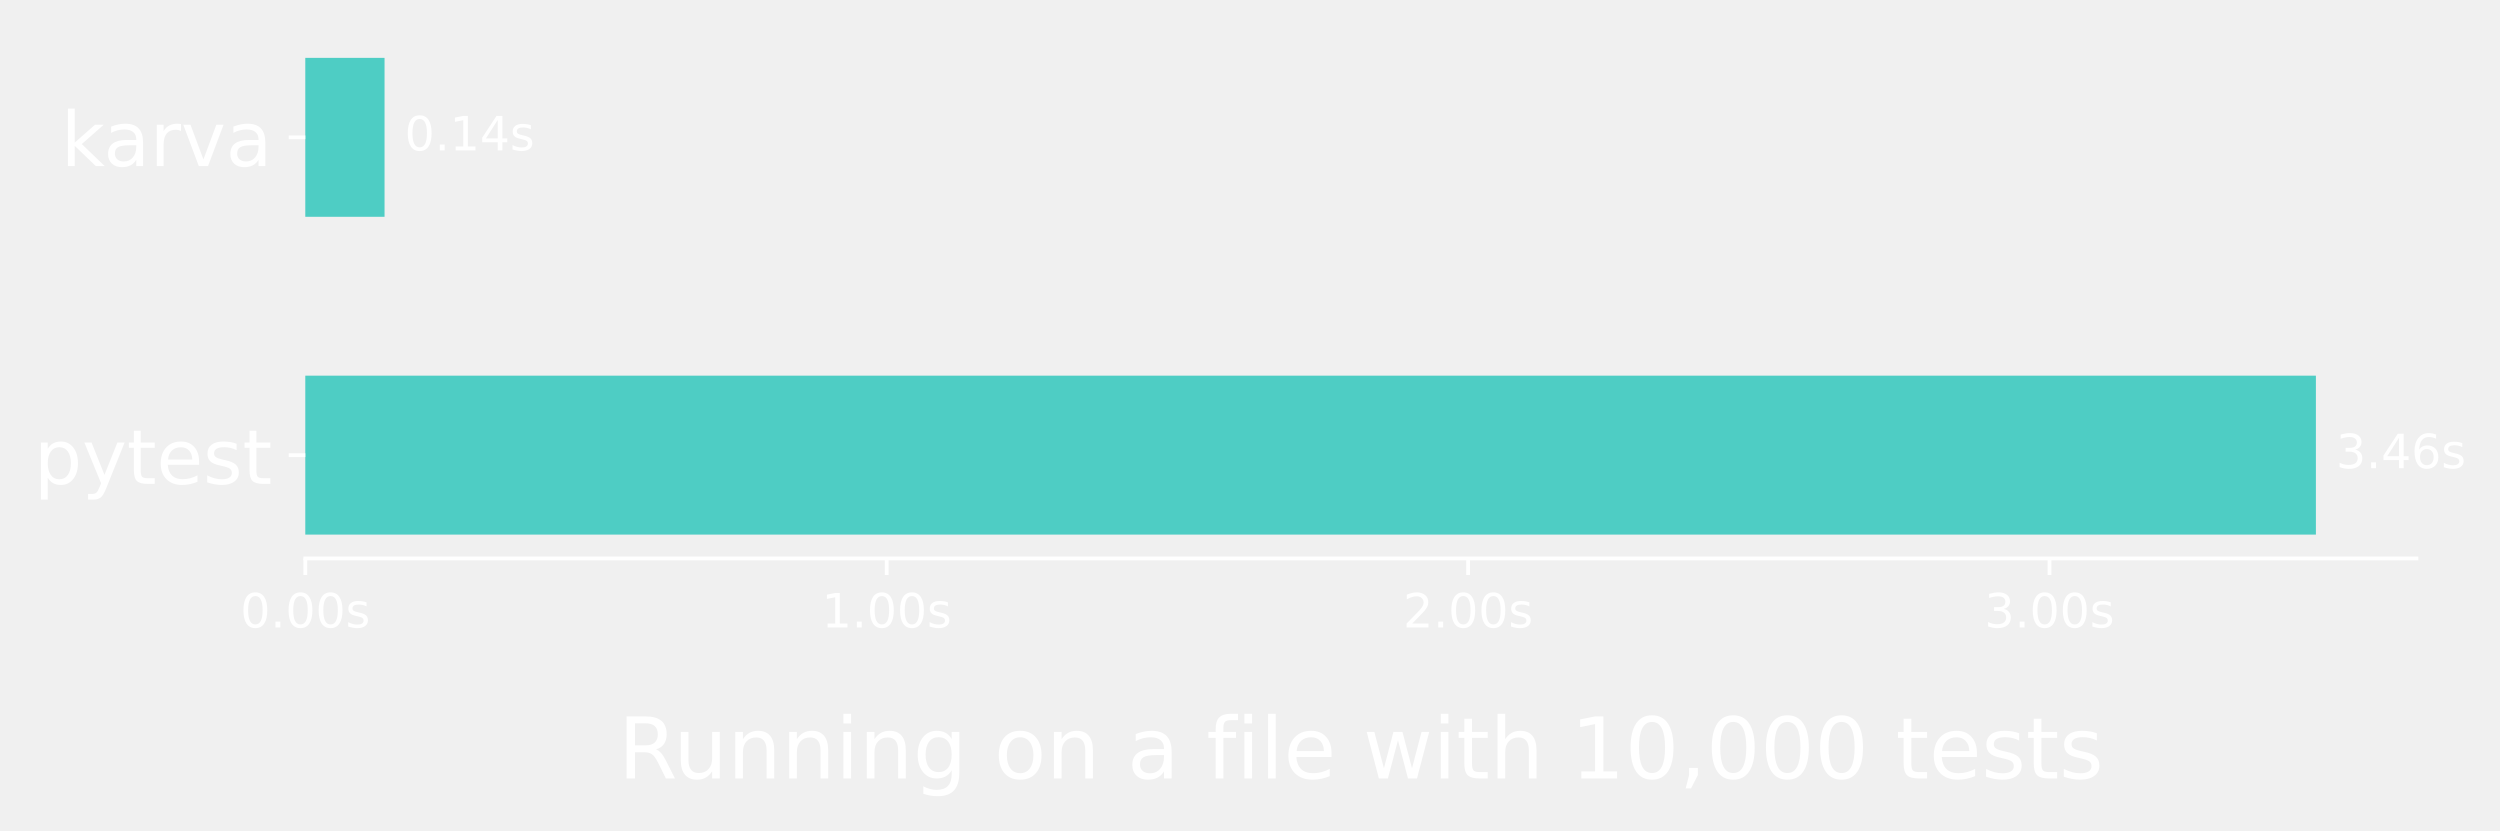
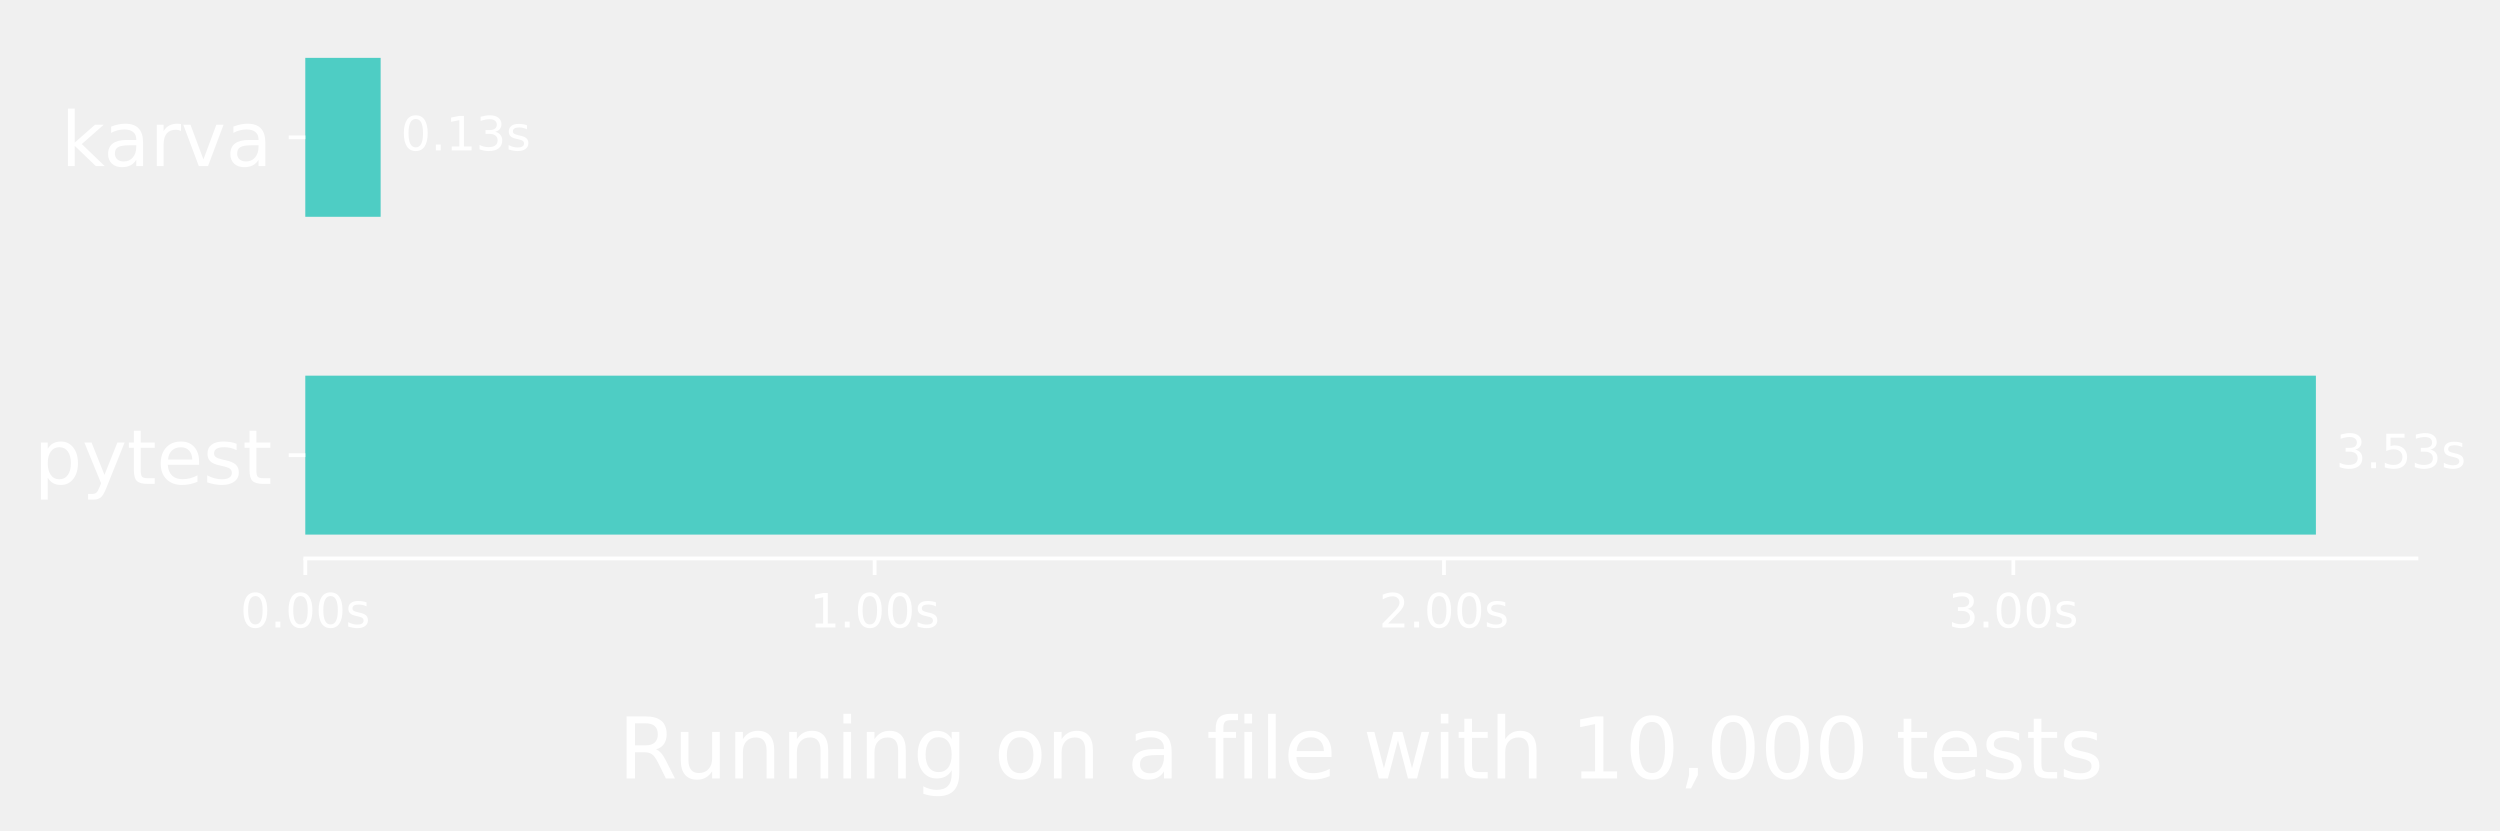
<svg xmlns="http://www.w3.org/2000/svg" xmlns:xlink="http://www.w3.org/1999/xlink" width="528.622pt" height="175.551pt" viewBox="0 0 528.622 175.551" version="1.1">
  <defs>
    <style type="text/css">*{stroke-linejoin: round; stroke-linecap: butt}</style>
  </defs>
  <g id="figure_1">
    <g id="patch_1">
      <path d="M 0 175.551 L 528.622 175.551 L 528.622 0 L 0 0 L 0 175.551 z " style="fill: none" />
    </g>
    <g id="axes_1">
      <g id="patch_2">
        <path d="M 64.552 118.08 L 510.952 118.08 L 510.952 7.2 L 64.552 7.2 L 64.552 118.08 z " style="fill: none" />
      </g>
      <g id="patch_3">
-         <path d="M 64.552 113.04 L 489.695 113.04 L 489.695 79.44 L 64.552 79.44 z " clip-path="url(#p7ef8750918)" style="fill: #4ecdc4" />
+         <path d="M 64.552 113.04 L 489.695 113.04 L 489.695 79.44 L 64.552 79.44 z " clip-path="url(#p5394abbbfc)" style="fill: #4ecdc4" />
      </g>
      <g id="patch_4">
-         <path d="M 64.552 45.84 L 81.311 45.84 L 81.311 12.24 L 64.552 12.24 z " clip-path="url(#p7ef8750918)" style="fill: #4ecdc4" />
+         <path d="M 64.552 45.84 L 80.484 45.84 L 80.484 12.24 L 64.552 12.24 z " clip-path="url(#p5394abbbfc)" style="fill: #4ecdc4" />
      </g>
      <g id="matplotlib.axis_1">
        <g id="xtick_1">
          <g id="line2d_1">
            <defs>
-               <path id="mbf9fa02a10" d="M 0 0 L 0 3.5 " style="stroke: #ffffff; stroke-width: 0.8" />
+               <path id="mea82cec8cf" d="M 0 0 L 0 3.5 " style="stroke: #ffffff; stroke-width: 0.8" />
            </defs>
            <g>
-               <use xlink:href="#mbf9fa02a10" x="64.552" y="118.08" style="fill: #ffffff; stroke: #ffffff; stroke-width: 0.8" />
+               <use xlink:href="#mea82cec8cf" x="64.552" y="118.08" style="fill: #ffffff; stroke: #ffffff; stroke-width: 0.8" />
            </g>
          </g>
          <g id="text_1">
            <g style="fill: #ffffff" transform="translate(50.815 132.6784) scale(0.1 -0.1)">
              <defs>
                <path id="DejaVuSans-30" d="M 2034 4250 Q 1547 4250 1301 3770 Q 1056 3291 1056 2328 Q 1056 1369 1301 889 Q 1547 409 2034 409 Q 2525 409 2770 889 Q 3016 1369 3016 2328 Q 3016 3291 2770 3770 Q 2525 4250 2034 4250 z M 2034 4750 Q 2819 4750 3233 4129 Q 3647 3509 3647 2328 Q 3647 1150 3233 529 Q 2819 -91 2034 -91 Q 1250 -91 836 529 Q 422 1150 422 2328 Q 422 3509 836 4129 Q 1250 4750 2034 4750 z " transform="scale(0.015625)" />
                <path id="DejaVuSans-2e" d="M 684 794 L 1344 794 L 1344 0 L 684 0 L 684 794 z " transform="scale(0.015625)" />
                <path id="DejaVuSans-73" d="M 2834 3397 L 2834 2853 Q 2591 2978 2328 3040 Q 2066 3103 1784 3103 Q 1356 3103 1142 2972 Q 928 2841 928 2578 Q 928 2378 1081 2264 Q 1234 2150 1697 2047 L 1894 2003 Q 2506 1872 2764 1633 Q 3022 1394 3022 966 Q 3022 478 2636 193 Q 2250 -91 1575 -91 Q 1294 -91 989 -36 Q 684 19 347 128 L 347 722 Q 666 556 975 473 Q 1284 391 1588 391 Q 1994 391 2212 530 Q 2431 669 2431 922 Q 2431 1156 2273 1281 Q 2116 1406 1581 1522 L 1381 1569 Q 847 1681 609 1914 Q 372 2147 372 2553 Q 372 3047 722 3315 Q 1072 3584 1716 3584 Q 2034 3584 2315 3537 Q 2597 3491 2834 3397 z " transform="scale(0.015625)" />
              </defs>
              <use xlink:href="#DejaVuSans-30" />
              <use xlink:href="#DejaVuSans-2e" transform="translate(63.62305 0)" />
              <use xlink:href="#DejaVuSans-30" transform="translate(95.41016 0)" />
              <use xlink:href="#DejaVuSans-30" transform="translate(159.0332 0)" />
              <use xlink:href="#DejaVuSans-73" transform="translate(222.6562 0)" />
            </g>
          </g>
        </g>
        <g id="xtick_2">
          <g id="line2d_2">
            <g>
-               <use xlink:href="#mbf9fa02a10" x="187.488" y="118.08" style="fill: #ffffff; stroke: #ffffff; stroke-width: 0.8" />
+               <use xlink:href="#mea82cec8cf" x="184.941" y="118.08" style="fill: #ffffff; stroke: #ffffff; stroke-width: 0.8" />
            </g>
          </g>
          <g id="text_2">
-             <g style="fill: #ffffff" transform="translate(173.7508 132.6784) scale(0.1 -0.1)">
+             <g style="fill: #ffffff" transform="translate(171.203 132.6784) scale(0.1 -0.1)">
              <defs>
                <path id="DejaVuSans-31" d="M 794 531 L 1825 531 L 1825 4091 L 703 3866 L 703 4441 L 1819 4666 L 2450 4666 L 2450 531 L 3481 531 L 3481 0 L 794 0 L 794 531 z " transform="scale(0.015625)" />
              </defs>
              <use xlink:href="#DejaVuSans-31" />
              <use xlink:href="#DejaVuSans-2e" transform="translate(63.62305 0)" />
              <use xlink:href="#DejaVuSans-30" transform="translate(95.41016 0)" />
              <use xlink:href="#DejaVuSans-30" transform="translate(159.0332 0)" />
              <use xlink:href="#DejaVuSans-73" transform="translate(222.6562 0)" />
            </g>
          </g>
        </g>
        <g id="xtick_3">
          <g id="line2d_3">
            <g>
-               <use xlink:href="#mbf9fa02a10" x="310.424" y="118.08" style="fill: #ffffff; stroke: #ffffff; stroke-width: 0.8" />
+               <use xlink:href="#mea82cec8cf" x="305.329" y="118.08" style="fill: #ffffff; stroke: #ffffff; stroke-width: 0.8" />
            </g>
          </g>
          <g id="text_3">
-             <g style="fill: #ffffff" transform="translate(296.6865 132.6784) scale(0.1 -0.1)">
+             <g style="fill: #ffffff" transform="translate(291.5911 132.6784) scale(0.1 -0.1)">
              <defs>
                <path id="DejaVuSans-32" d="M 1228 531 L 3431 531 L 3431 0 L 469 0 L 469 531 Q 828 903 1448 1529 Q 2069 2156 2228 2338 Q 2531 2678 2651 2914 Q 2772 3150 2772 3378 Q 2772 3750 2511 3984 Q 2250 4219 1831 4219 Q 1534 4219 1204 4116 Q 875 4013 500 3803 L 500 4441 Q 881 4594 1212 4672 Q 1544 4750 1819 4750 Q 2544 4750 2975 4387 Q 3406 4025 3406 3419 Q 3406 3131 3298 2873 Q 3191 2616 2906 2266 Q 2828 2175 2409 1742 Q 1991 1309 1228 531 z " transform="scale(0.015625)" />
              </defs>
              <use xlink:href="#DejaVuSans-32" />
              <use xlink:href="#DejaVuSans-2e" transform="translate(63.62305 0)" />
              <use xlink:href="#DejaVuSans-30" transform="translate(95.41016 0)" />
              <use xlink:href="#DejaVuSans-30" transform="translate(159.0332 0)" />
              <use xlink:href="#DejaVuSans-73" transform="translate(222.6562 0)" />
            </g>
          </g>
        </g>
        <g id="xtick_4">
          <g id="line2d_4">
            <g>
-               <use xlink:href="#mbf9fa02a10" x="433.36" y="118.08" style="fill: #ffffff; stroke: #ffffff; stroke-width: 0.8" />
+               <use xlink:href="#mea82cec8cf" x="425.717" y="118.08" style="fill: #ffffff; stroke: #ffffff; stroke-width: 0.8" />
            </g>
          </g>
          <g id="text_4">
-             <g style="fill: #ffffff" transform="translate(419.6223 132.6784) scale(0.1 -0.1)">
+             <g style="fill: #ffffff" transform="translate(411.9791 132.6784) scale(0.1 -0.1)">
              <defs>
                <path id="DejaVuSans-33" d="M 2597 2516 Q 3050 2419 3304 2112 Q 3559 1806 3559 1356 Q 3559 666 3084 287 Q 2609 -91 1734 -91 Q 1441 -91 1130 -33 Q 819 25 488 141 L 488 750 Q 750 597 1062 519 Q 1375 441 1716 441 Q 2309 441 2620 675 Q 2931 909 2931 1356 Q 2931 1769 2642 2001 Q 2353 2234 1838 2234 L 1294 2234 L 1294 2753 L 1863 2753 Q 2328 2753 2575 2939 Q 2822 3125 2822 3475 Q 2822 3834 2567 4026 Q 2313 4219 1838 4219 Q 1578 4219 1281 4162 Q 984 4106 628 3988 L 628 4550 Q 988 4650 1302 4700 Q 1616 4750 1894 4750 Q 2613 4750 3031 4423 Q 3450 4097 3450 3541 Q 3450 3153 3228 2886 Q 3006 2619 2597 2516 z " transform="scale(0.015625)" />
              </defs>
              <use xlink:href="#DejaVuSans-33" />
              <use xlink:href="#DejaVuSans-2e" transform="translate(63.62305 0)" />
              <use xlink:href="#DejaVuSans-30" transform="translate(95.41016 0)" />
              <use xlink:href="#DejaVuSans-30" transform="translate(159.0332 0)" />
              <use xlink:href="#DejaVuSans-73" transform="translate(222.6562 0)" />
            </g>
          </g>
        </g>
      </g>
      <g id="matplotlib.axis_2">
        <g id="ytick_1">
          <g id="line2d_5">
            <defs>
-               <path id="m6c546ee26e" d="M 0 0 L -3.5 0 " style="stroke: #ffffff; stroke-width: 0.8" />
+               <path id="mb2537bd7d5" d="M 0 0 L -3.5 0 " style="stroke: #ffffff; stroke-width: 0.8" />
            </defs>
            <g>
-               <use xlink:href="#m6c546ee26e" x="64.552" y="96.24" style="fill: #ffffff; stroke: #ffffff; stroke-width: 0.8" />
+               <use xlink:href="#mb2537bd7d5" x="64.552" y="96.24" style="fill: #ffffff; stroke: #ffffff; stroke-width: 0.8" />
            </g>
          </g>
          <g id="text_5">
            <g style="fill: #ffffff" transform="translate(7.2 102.3187) scale(0.16 -0.16)">
              <defs>
                <path id="DejaVuSans-70" d="M 1159 525 L 1159 -1331 L 581 -1331 L 581 3500 L 1159 3500 L 1159 2969 Q 1341 3281 1617 3432 Q 1894 3584 2278 3584 Q 2916 3584 3314 3078 Q 3713 2572 3713 1747 Q 3713 922 3314 415 Q 2916 -91 2278 -91 Q 1894 -91 1617 61 Q 1341 213 1159 525 z M 3116 1747 Q 3116 2381 2855 2742 Q 2594 3103 2138 3103 Q 1681 3103 1420 2742 Q 1159 2381 1159 1747 Q 1159 1113 1420 752 Q 1681 391 2138 391 Q 2594 391 2855 752 Q 3116 1113 3116 1747 z " transform="scale(0.015625)" />
                <path id="DejaVuSans-79" d="M 2059 -325 Q 1816 -950 1584 -1140 Q 1353 -1331 966 -1331 L 506 -1331 L 506 -850 L 844 -850 Q 1081 -850 1212 -737 Q 1344 -625 1503 -206 L 1606 56 L 191 3500 L 800 3500 L 1894 763 L 2988 3500 L 3597 3500 L 2059 -325 z " transform="scale(0.015625)" />
                <path id="DejaVuSans-74" d="M 1172 4494 L 1172 3500 L 2356 3500 L 2356 3053 L 1172 3053 L 1172 1153 Q 1172 725 1289 603 Q 1406 481 1766 481 L 2356 481 L 2356 0 L 1766 0 Q 1100 0 847 248 Q 594 497 594 1153 L 594 3053 L 172 3053 L 172 3500 L 594 3500 L 594 4494 L 1172 4494 z " transform="scale(0.015625)" />
                <path id="DejaVuSans-65" d="M 3597 1894 L 3597 1613 L 953 1613 Q 991 1019 1311 708 Q 1631 397 2203 397 Q 2534 397 2845 478 Q 3156 559 3463 722 L 3463 178 Q 3153 47 2828 -22 Q 2503 -91 2169 -91 Q 1331 -91 842 396 Q 353 884 353 1716 Q 353 2575 817 3079 Q 1281 3584 2069 3584 Q 2775 3584 3186 3129 Q 3597 2675 3597 1894 z M 3022 2063 Q 3016 2534 2758 2815 Q 2500 3097 2075 3097 Q 1594 3097 1305 2825 Q 1016 2553 972 2059 L 3022 2063 z " transform="scale(0.015625)" />
              </defs>
              <use xlink:href="#DejaVuSans-70" />
              <use xlink:href="#DejaVuSans-79" transform="translate(63.47656 0)" />
              <use xlink:href="#DejaVuSans-74" transform="translate(122.6562 0)" />
              <use xlink:href="#DejaVuSans-65" transform="translate(161.8652 0)" />
              <use xlink:href="#DejaVuSans-73" transform="translate(223.3887 0)" />
              <use xlink:href="#DejaVuSans-74" transform="translate(275.4883 0)" />
            </g>
          </g>
        </g>
        <g id="ytick_2">
          <g id="line2d_6">
            <g>
-               <use xlink:href="#m6c546ee26e" x="64.552" y="29.04" style="fill: #ffffff; stroke: #ffffff; stroke-width: 0.8" />
+               <use xlink:href="#mb2537bd7d5" x="64.552" y="29.04" style="fill: #ffffff; stroke: #ffffff; stroke-width: 0.8" />
            </g>
          </g>
          <g id="text_6">
            <g style="fill: #ffffff" transform="translate(12.91 35.11875) scale(0.16 -0.16)">
              <defs>
                <path id="DejaVuSans-6b" d="M 581 4863 L 1159 4863 L 1159 1991 L 2875 3500 L 3609 3500 L 1753 1863 L 3688 0 L 2938 0 L 1159 1709 L 1159 0 L 581 0 L 581 4863 z " transform="scale(0.015625)" />
                <path id="DejaVuSans-61" d="M 2194 1759 Q 1497 1759 1228 1600 Q 959 1441 959 1056 Q 959 750 1161 570 Q 1363 391 1709 391 Q 2188 391 2477 730 Q 2766 1069 2766 1631 L 2766 1759 L 2194 1759 z M 3341 1997 L 3341 0 L 2766 0 L 2766 531 Q 2569 213 2275 61 Q 1981 -91 1556 -91 Q 1019 -91 701 211 Q 384 513 384 1019 Q 384 1609 779 1909 Q 1175 2209 1959 2209 L 2766 2209 L 2766 2266 Q 2766 2663 2505 2880 Q 2244 3097 1772 3097 Q 1472 3097 1187 3025 Q 903 2953 641 2809 L 641 3341 Q 956 3463 1253 3523 Q 1550 3584 1831 3584 Q 2591 3584 2966 3190 Q 3341 2797 3341 1997 z " transform="scale(0.015625)" />
                <path id="DejaVuSans-72" d="M 2631 2963 Q 2534 3019 2420 3045 Q 2306 3072 2169 3072 Q 1681 3072 1420 2755 Q 1159 2438 1159 1844 L 1159 0 L 581 0 L 581 3500 L 1159 3500 L 1159 2956 Q 1341 3275 1631 3429 Q 1922 3584 2338 3584 Q 2397 3584 2469 3576 Q 2541 3569 2628 3553 L 2631 2963 z " transform="scale(0.015625)" />
                <path id="DejaVuSans-76" d="M 191 3500 L 800 3500 L 1894 563 L 2988 3500 L 3597 3500 L 2284 0 L 1503 0 L 191 3500 z " transform="scale(0.015625)" />
              </defs>
              <use xlink:href="#DejaVuSans-6b" />
              <use xlink:href="#DejaVuSans-61" transform="translate(56.16016 0)" />
              <use xlink:href="#DejaVuSans-72" transform="translate(117.4395 0)" />
              <use xlink:href="#DejaVuSans-76" transform="translate(158.5527 0)" />
              <use xlink:href="#DejaVuSans-61" transform="translate(217.7324 0)" />
            </g>
          </g>
        </g>
      </g>
      <g id="patch_5">
        <path d="M 64.552 118.08 L 510.952 118.08 " style="fill: none; stroke: #ffffff; stroke-width: 0.8; stroke-linejoin: miter; stroke-linecap: square" />
      </g>
      <g id="text_7">
        <g style="fill: #ffffff" transform="translate(493.9468 98.99938) scale(0.1 -0.1)">
          <defs>
-             <path id="DejaVuSans-34" d="M 2419 4116 L 825 1625 L 2419 1625 L 2419 4116 z M 2253 4666 L 3047 4666 L 3047 1625 L 3713 1625 L 3713 1100 L 3047 1100 L 3047 0 L 2419 0 L 2419 1100 L 313 1100 L 313 1709 L 2253 4666 z " transform="scale(0.015625)" />
-             <path id="DejaVuSans-36" d="M 2113 2584 Q 1688 2584 1439 2293 Q 1191 2003 1191 1497 Q 1191 994 1439 701 Q 1688 409 2113 409 Q 2538 409 2786 701 Q 3034 994 3034 1497 Q 3034 2003 2786 2293 Q 2538 2584 2113 2584 z M 3366 4563 L 3366 3988 Q 3128 4100 2886 4159 Q 2644 4219 2406 4219 Q 1781 4219 1451 3797 Q 1122 3375 1075 2522 Q 1259 2794 1537 2939 Q 1816 3084 2150 3084 Q 2853 3084 3261 2657 Q 3669 2231 3669 1497 Q 3669 778 3244 343 Q 2819 -91 2113 -91 Q 1303 -91 875 529 Q 447 1150 447 2328 Q 447 3434 972 4092 Q 1497 4750 2381 4750 Q 2619 4750 2861 4703 Q 3103 4656 3366 4563 z " transform="scale(0.015625)" />
+             <path id="DejaVuSans-35" d="M 691 4666 L 3169 4666 L 3169 4134 L 1269 4134 L 1269 2991 Q 1406 3038 1543 3061 Q 1681 3084 1819 3084 Q 2600 3084 3056 2656 Q 3513 2228 3513 1497 Q 3513 744 3044 326 Q 2575 -91 1722 -91 Q 1428 -91 1123 -41 Q 819 9 494 109 L 494 744 Q 775 591 1075 516 Q 1375 441 1709 441 Q 2250 441 2565 725 Q 2881 1009 2881 1497 Q 2881 1984 2565 2268 Q 2250 2553 1709 2553 Q 1456 2553 1204 2497 Q 953 2441 691 2322 L 691 4666 z " transform="scale(0.015625)" />
          </defs>
          <use xlink:href="#DejaVuSans-33" />
          <use xlink:href="#DejaVuSans-2e" transform="translate(63.62305 0)" />
-           <use xlink:href="#DejaVuSans-34" transform="translate(95.41016 0)" />
-           <use xlink:href="#DejaVuSans-36" transform="translate(159.0332 0)" />
+           <use xlink:href="#DejaVuSans-35" transform="translate(95.41016 0)" />
+           <use xlink:href="#DejaVuSans-33" transform="translate(159.0332 0)" />
          <use xlink:href="#DejaVuSans-73" transform="translate(222.6562 0)" />
        </g>
      </g>
      <g id="text_8">
-         <g style="fill: #ffffff" transform="translate(85.56261 31.79938) scale(0.1 -0.1)">
+         <g style="fill: #ffffff" transform="translate(84.73493 31.79938) scale(0.1 -0.1)">
          <use xlink:href="#DejaVuSans-30" />
          <use xlink:href="#DejaVuSans-2e" transform="translate(63.62305 0)" />
          <use xlink:href="#DejaVuSans-31" transform="translate(95.41016 0)" />
-           <use xlink:href="#DejaVuSans-34" transform="translate(159.0332 0)" />
+           <use xlink:href="#DejaVuSans-33" transform="translate(159.0332 0)" />
          <use xlink:href="#DejaVuSans-73" transform="translate(222.6562 0)" />
        </g>
      </g>
      <g id="text_9">
        <g style="fill: #ffffff" transform="translate(130.725 164.608) scale(0.18 -0.18)">
          <defs>
            <path id="DejaVuSans-52" d="M 2841 2188 Q 3044 2119 3236 1894 Q 3428 1669 3622 1275 L 4263 0 L 3584 0 L 2988 1197 Q 2756 1666 2539 1819 Q 2322 1972 1947 1972 L 1259 1972 L 1259 0 L 628 0 L 628 4666 L 2053 4666 Q 2853 4666 3247 4331 Q 3641 3997 3641 3322 Q 3641 2881 3436 2590 Q 3231 2300 2841 2188 z M 1259 4147 L 1259 2491 L 2053 2491 Q 2509 2491 2742 2702 Q 2975 2913 2975 3322 Q 2975 3731 2742 3939 Q 2509 4147 2053 4147 L 1259 4147 z " transform="scale(0.015625)" />
            <path id="DejaVuSans-75" d="M 544 1381 L 544 3500 L 1119 3500 L 1119 1403 Q 1119 906 1312 657 Q 1506 409 1894 409 Q 2359 409 2629 706 Q 2900 1003 2900 1516 L 2900 3500 L 3475 3500 L 3475 0 L 2900 0 L 2900 538 Q 2691 219 2414 64 Q 2138 -91 1772 -91 Q 1169 -91 856 284 Q 544 659 544 1381 z M 1991 3584 L 1991 3584 z " transform="scale(0.015625)" />
            <path id="DejaVuSans-6e" d="M 3513 2113 L 3513 0 L 2938 0 L 2938 2094 Q 2938 2591 2744 2837 Q 2550 3084 2163 3084 Q 1697 3084 1428 2787 Q 1159 2491 1159 1978 L 1159 0 L 581 0 L 581 3500 L 1159 3500 L 1159 2956 Q 1366 3272 1645 3428 Q 1925 3584 2291 3584 Q 2894 3584 3203 3211 Q 3513 2838 3513 2113 z " transform="scale(0.015625)" />
            <path id="DejaVuSans-69" d="M 603 3500 L 1178 3500 L 1178 0 L 603 0 L 603 3500 z M 603 4863 L 1178 4863 L 1178 4134 L 603 4134 L 603 4863 z " transform="scale(0.015625)" />
            <path id="DejaVuSans-67" d="M 2906 1791 Q 2906 2416 2648 2759 Q 2391 3103 1925 3103 Q 1463 3103 1205 2759 Q 947 2416 947 1791 Q 947 1169 1205 825 Q 1463 481 1925 481 Q 2391 481 2648 825 Q 2906 1169 2906 1791 z M 3481 434 Q 3481 -459 3084 -895 Q 2688 -1331 1869 -1331 Q 1566 -1331 1297 -1286 Q 1028 -1241 775 -1147 L 775 -588 Q 1028 -725 1275 -790 Q 1522 -856 1778 -856 Q 2344 -856 2625 -561 Q 2906 -266 2906 331 L 2906 616 Q 2728 306 2450 153 Q 2172 0 1784 0 Q 1141 0 747 490 Q 353 981 353 1791 Q 353 2603 747 3093 Q 1141 3584 1784 3584 Q 2172 3584 2450 3431 Q 2728 3278 2906 2969 L 2906 3500 L 3481 3500 L 3481 434 z " transform="scale(0.015625)" />
            <path id="DejaVuSans-20" transform="scale(0.015625)" />
            <path id="DejaVuSans-6f" d="M 1959 3097 Q 1497 3097 1228 2736 Q 959 2375 959 1747 Q 959 1119 1226 758 Q 1494 397 1959 397 Q 2419 397 2687 759 Q 2956 1122 2956 1747 Q 2956 2369 2687 2733 Q 2419 3097 1959 3097 z M 1959 3584 Q 2709 3584 3137 3096 Q 3566 2609 3566 1747 Q 3566 888 3137 398 Q 2709 -91 1959 -91 Q 1206 -91 779 398 Q 353 888 353 1747 Q 353 2609 779 3096 Q 1206 3584 1959 3584 z " transform="scale(0.015625)" />
            <path id="DejaVuSans-66" d="M 2375 4863 L 2375 4384 L 1825 4384 Q 1516 4384 1395 4259 Q 1275 4134 1275 3809 L 1275 3500 L 2222 3500 L 2222 3053 L 1275 3053 L 1275 0 L 697 0 L 697 3053 L 147 3053 L 147 3500 L 697 3500 L 697 3744 Q 697 4328 969 4595 Q 1241 4863 1831 4863 L 2375 4863 z " transform="scale(0.015625)" />
            <path id="DejaVuSans-6c" d="M 603 4863 L 1178 4863 L 1178 0 L 603 0 L 603 4863 z " transform="scale(0.015625)" />
            <path id="DejaVuSans-77" d="M 269 3500 L 844 3500 L 1563 769 L 2278 3500 L 2956 3500 L 3675 769 L 4391 3500 L 4966 3500 L 4050 0 L 3372 0 L 2619 2869 L 1863 0 L 1184 0 L 269 3500 z " transform="scale(0.015625)" />
            <path id="DejaVuSans-68" d="M 3513 2113 L 3513 0 L 2938 0 L 2938 2094 Q 2938 2591 2744 2837 Q 2550 3084 2163 3084 Q 1697 3084 1428 2787 Q 1159 2491 1159 1978 L 1159 0 L 581 0 L 581 4863 L 1159 4863 L 1159 2956 Q 1366 3272 1645 3428 Q 1925 3584 2291 3584 Q 2894 3584 3203 3211 Q 3513 2838 3513 2113 z " transform="scale(0.015625)" />
            <path id="DejaVuSans-2c" d="M 750 794 L 1409 794 L 1409 256 L 897 -744 L 494 -744 L 750 256 L 750 794 z " transform="scale(0.015625)" />
          </defs>
          <use xlink:href="#DejaVuSans-52" />
          <use xlink:href="#DejaVuSans-75" transform="translate(64.98242 0)" />
          <use xlink:href="#DejaVuSans-6e" transform="translate(128.3613 0)" />
          <use xlink:href="#DejaVuSans-6e" transform="translate(191.7402 0)" />
          <use xlink:href="#DejaVuSans-69" transform="translate(255.1191 0)" />
          <use xlink:href="#DejaVuSans-6e" transform="translate(282.9023 0)" />
          <use xlink:href="#DejaVuSans-67" transform="translate(346.2812 0)" />
          <use xlink:href="#DejaVuSans-20" transform="translate(409.7578 0)" />
          <use xlink:href="#DejaVuSans-6f" transform="translate(441.5449 0)" />
          <use xlink:href="#DejaVuSans-6e" transform="translate(502.7266 0)" />
          <use xlink:href="#DejaVuSans-20" transform="translate(566.1055 0)" />
          <use xlink:href="#DejaVuSans-61" transform="translate(597.8926 0)" />
          <use xlink:href="#DejaVuSans-20" transform="translate(659.1719 0)" />
          <use xlink:href="#DejaVuSans-66" transform="translate(690.959 0)" />
          <use xlink:href="#DejaVuSans-69" transform="translate(726.1641 0)" />
          <use xlink:href="#DejaVuSans-6c" transform="translate(753.9473 0)" />
          <use xlink:href="#DejaVuSans-65" transform="translate(781.7305 0)" />
          <use xlink:href="#DejaVuSans-20" transform="translate(843.2539 0)" />
          <use xlink:href="#DejaVuSans-77" transform="translate(875.041 0)" />
          <use xlink:href="#DejaVuSans-69" transform="translate(956.8281 0)" />
          <use xlink:href="#DejaVuSans-74" transform="translate(984.6113 0)" />
          <use xlink:href="#DejaVuSans-68" transform="translate(1023.82 0)" />
          <use xlink:href="#DejaVuSans-20" transform="translate(1087.199 0)" />
          <use xlink:href="#DejaVuSans-31" transform="translate(1118.986 0)" />
          <use xlink:href="#DejaVuSans-30" transform="translate(1182.609 0)" />
          <use xlink:href="#DejaVuSans-2c" transform="translate(1246.232 0)" />
          <use xlink:href="#DejaVuSans-30" transform="translate(1278.02 0)" />
          <use xlink:href="#DejaVuSans-30" transform="translate(1341.643 0)" />
          <use xlink:href="#DejaVuSans-30" transform="translate(1405.266 0)" />
          <use xlink:href="#DejaVuSans-20" transform="translate(1468.889 0)" />
          <use xlink:href="#DejaVuSans-74" transform="translate(1500.676 0)" />
          <use xlink:href="#DejaVuSans-65" transform="translate(1539.885 0)" />
          <use xlink:href="#DejaVuSans-73" transform="translate(1601.408 0)" />
          <use xlink:href="#DejaVuSans-74" transform="translate(1653.508 0)" />
          <use xlink:href="#DejaVuSans-73" transform="translate(1692.717 0)" />
        </g>
      </g>
    </g>
  </g>
  <defs>
-     <clipPath id="p7ef8750918">
+     <clipPath id="p5394abbbfc">
      <rect x="64.552" y="7.2" width="446.4" height="110.88" />
    </clipPath>
  </defs>
</svg>
